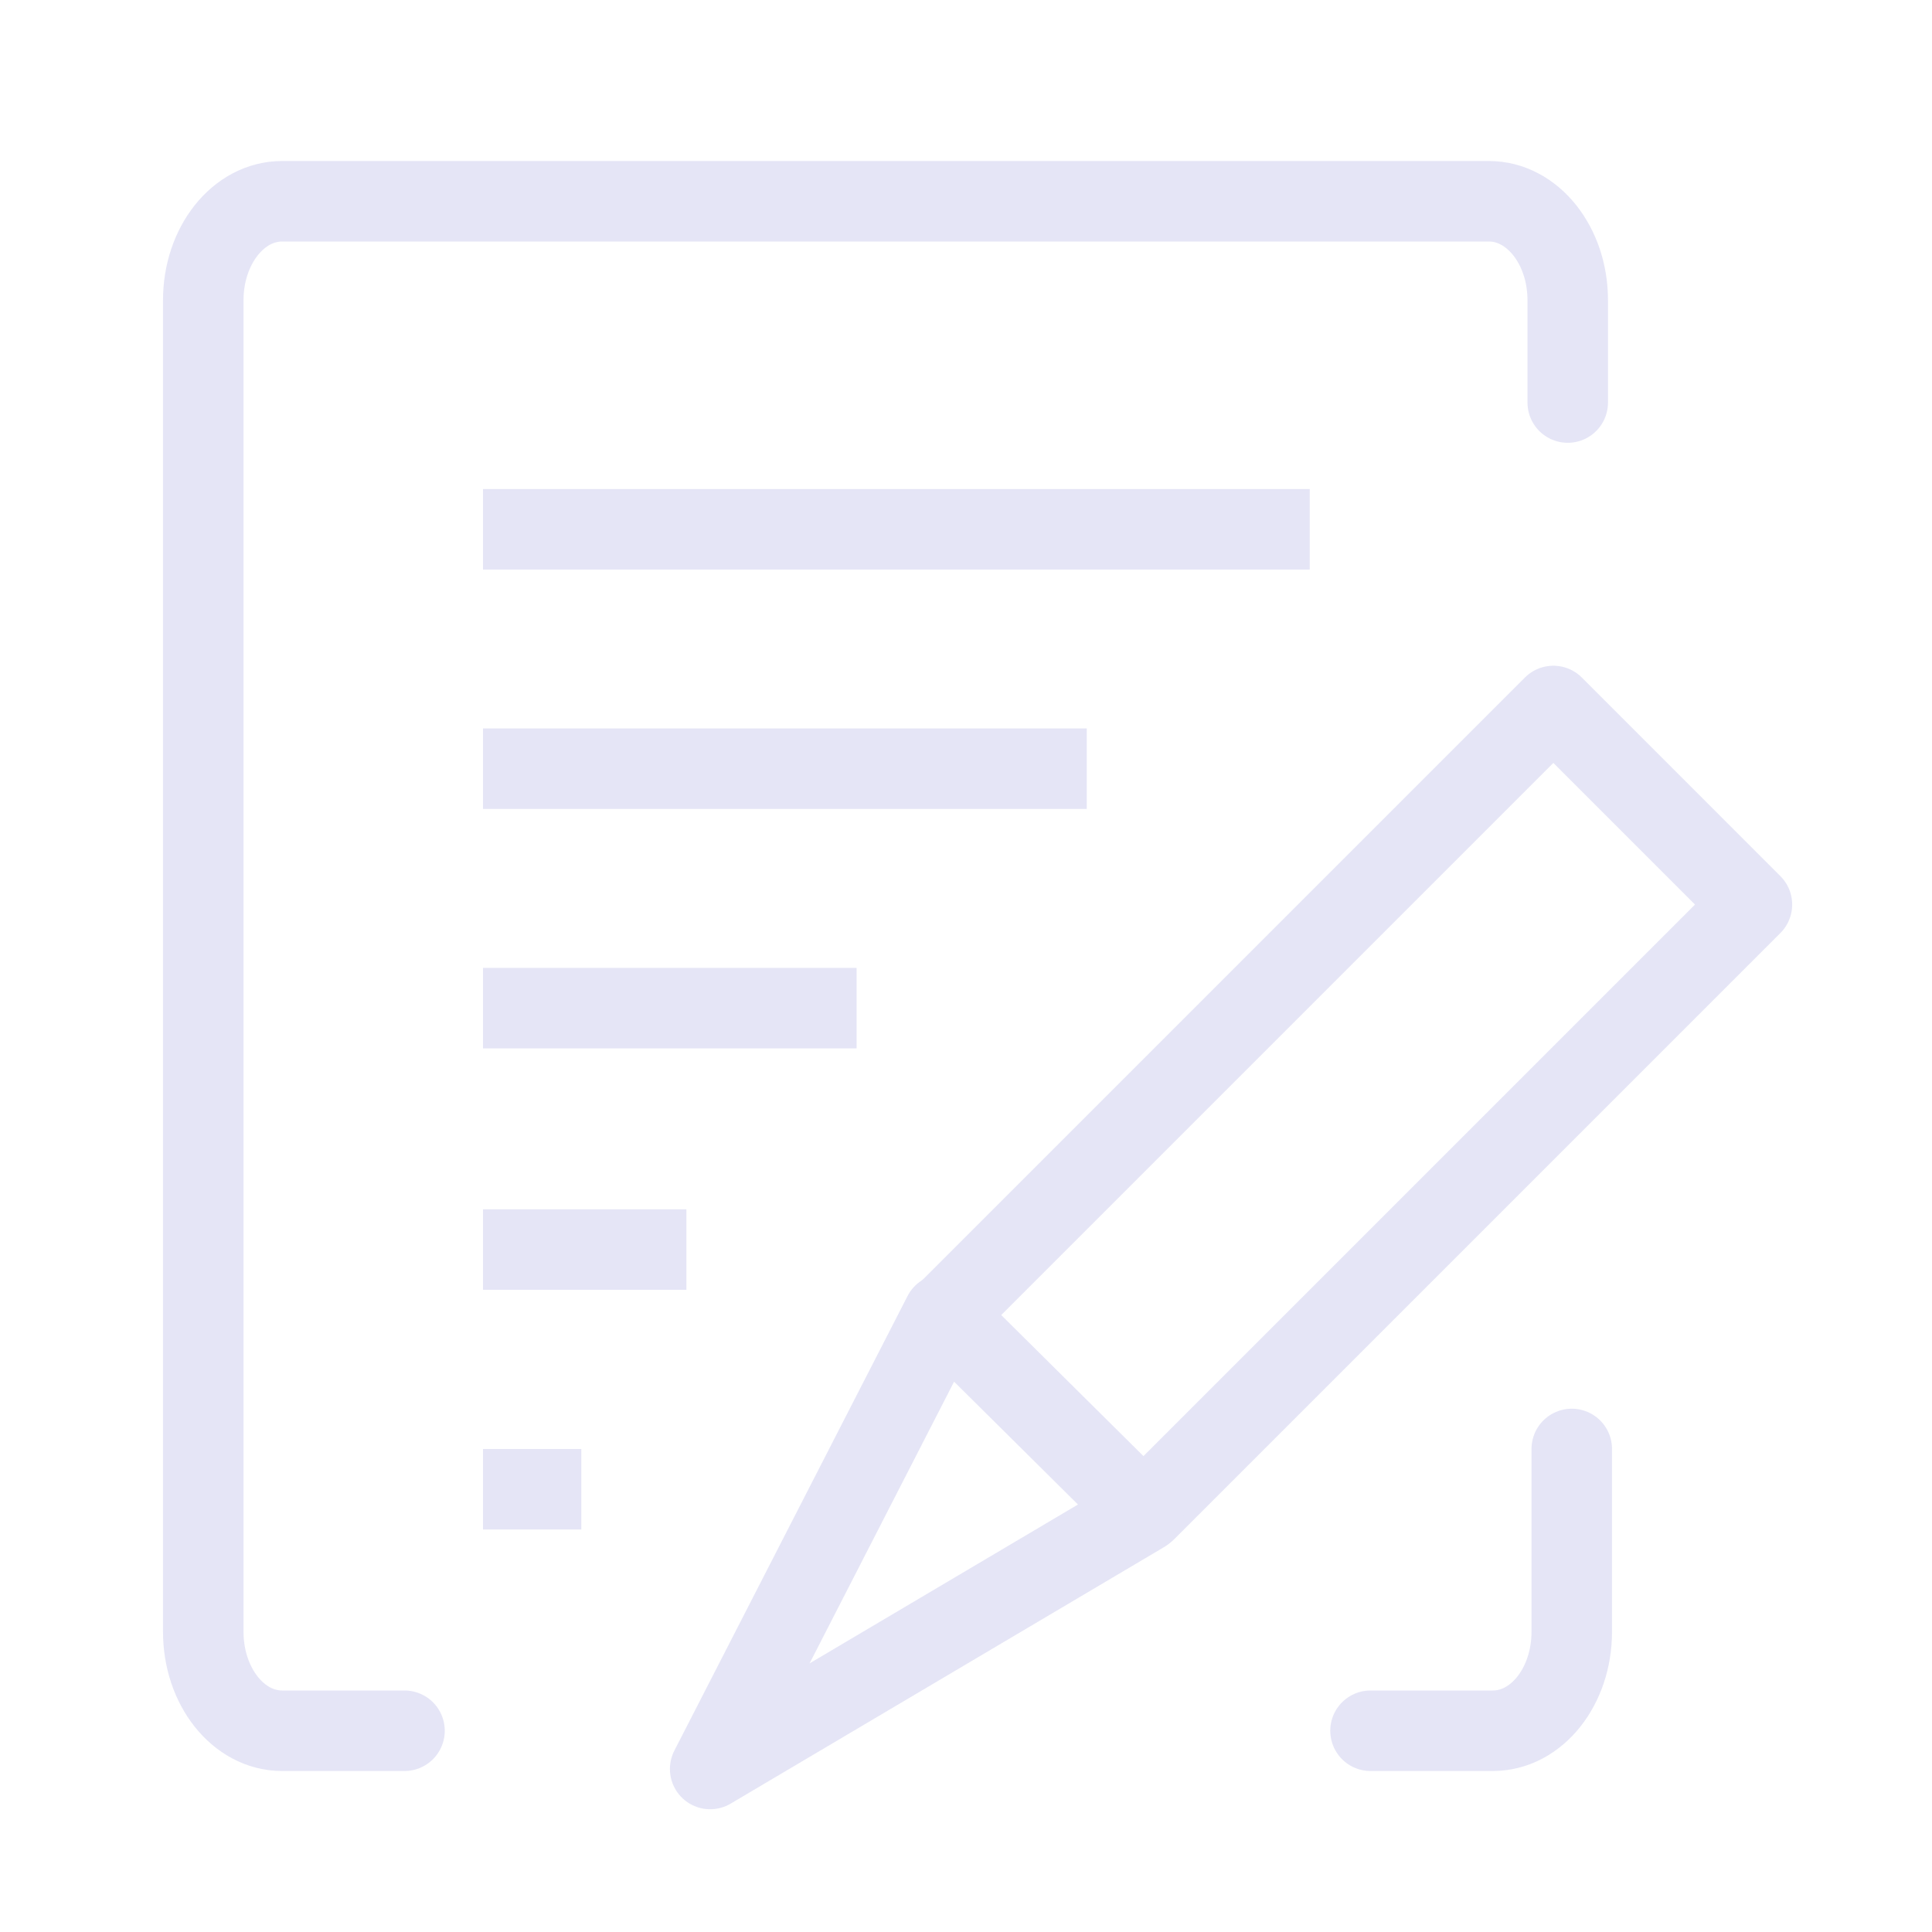
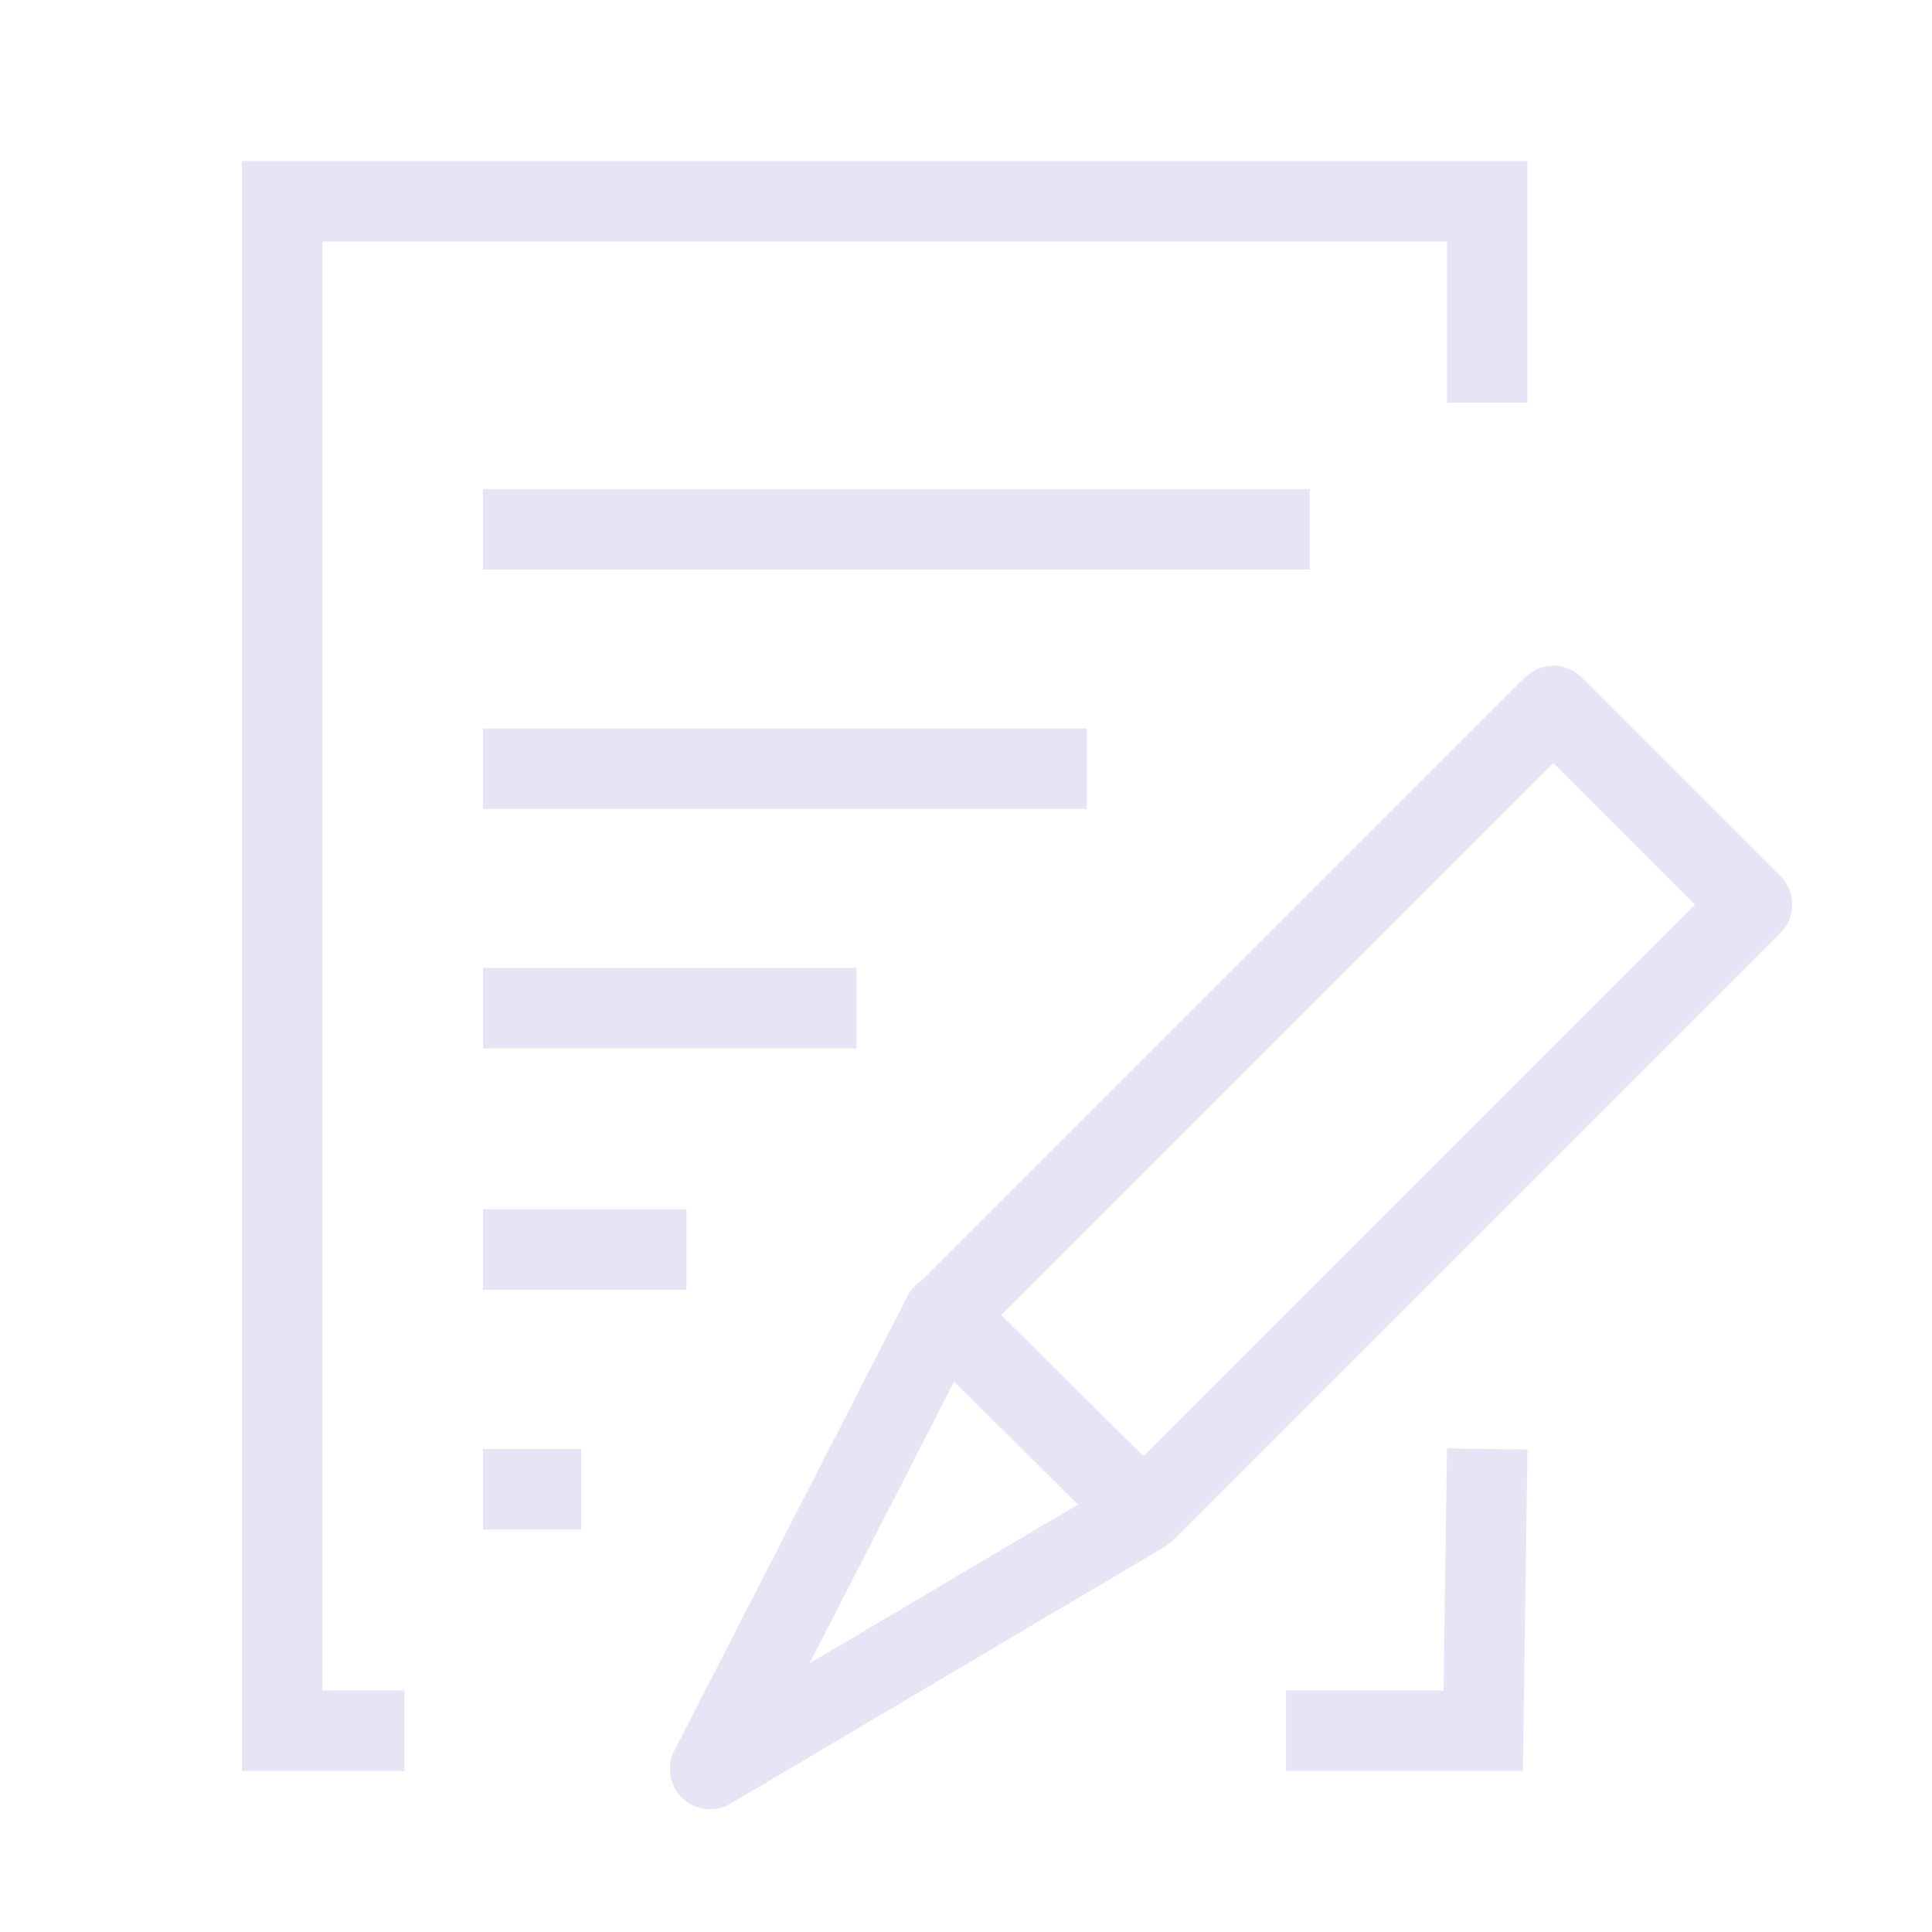
<svg xmlns="http://www.w3.org/2000/svg" width="48" height="48" viewBox="0 0 48 48" version="1.1" id="svg1" xml:space="preserve">
  <defs id="defs1" />
  <g id="DarkThemeEnabledLayer" style="display:inline">
    <path style="display:inline;fill:none;fill-opacity:1;stroke:#e5e5f6;stroke-width:2;stroke-linecap:round;stroke-linejoin:round;stroke-dasharray:none;stroke-opacity:1" d="M 23.54,32.593 38.593,17.54 43.526,22.474 28.474,37.526" id="path4-9-2" />
    <path style="display:inline;fill:none;fill-opacity:1;stroke:#e5e5f6;stroke-width:2;stroke-linecap:round;stroke-linejoin:round;stroke-dasharray:none;stroke-opacity:1" d="m 17.644,43.95 5.794,-11.295 4.967,4.926 z" id="path2-4-5" />
-     <path id="rect19-9" style="display:inline;fill:none;stroke:#e5e5f6;stroke-width:2;stroke-linecap:round;stroke-linejoin:round;paint-order:markers fill stroke" d="M 10.05,43 H 7.01 C 5.924,43 5.05,41.903 5.05,40.54 V 7.46 C 5.05,6.097 5.924,5 7.01,5 V 5 H 36.99 c 1.086,0 1.96,1.097 1.96,2.46 l 10e-7,2.541" />
-     <path id="path20-5" style="display:inline;fill:none;stroke:#e5e5f6;stroke-width:2;stroke-linecap:round;stroke-linejoin:round;paint-order:markers fill stroke" d="m 34.05,43 h 3.039 C 38.176,43 39.05,41.903 39.05,40.54 v -4.541" />
    <rect style="display:inline;fill:#e5e5f6;fill-opacity:1;stroke:none;stroke-width:3;stroke-linejoin:round;stroke-dasharray:none;paint-order:markers fill stroke" id="rect1-6" width="20.54" height="2" x="12" y="12.15" />
    <rect style="display:inline;fill:#e5e5f6;fill-opacity:1;stroke:none;stroke-width:3;stroke-linejoin:round;stroke-dasharray:none;paint-order:markers fill stroke" id="rect1-7-3" width="15" height="2" x="12" y="18.098" />
    <rect style="display:inline;fill:#e5e5f6;fill-opacity:1;stroke:none;stroke-width:3;stroke-linejoin:round;stroke-dasharray:none;paint-order:markers fill stroke" id="rect1-4-7" width="9.282" height="2" x="12" y="24.047" />
    <rect style="display:inline;fill:#e5e5f6;fill-opacity:1;stroke:none;stroke-width:3;stroke-linejoin:round;stroke-dasharray:none;paint-order:markers fill stroke" id="rect1-5-9" width="5.053" height="2" x="12" y="30.045" />
    <rect style="display:inline;fill:#e5e5f6;fill-opacity:1;stroke:none;stroke-width:3;stroke-linejoin:round;stroke-dasharray:none;paint-order:markers fill stroke" id="rect1-2-2" width="2.443" height="2" x="12" y="36" />
+     <path style="fill:none;stroke:#e5e5f6;stroke-width:2;stroke-linecap:butt;stroke-linejoin:miter;stroke-dasharray:none;stroke-opacity:1" d="M 36.95,10.001 V 5 H 7.01 v 38 h 3.039" id="path1" />
+     <path style="fill:none;stroke:#e5e5f6;stroke-width:2;stroke-linecap:butt;stroke-linejoin:miter;stroke-dasharray:none;stroke-opacity:1" d="M 36.95,35.999 36.85,43 h -4.9" id="path2" />
  </g>
</svg>
